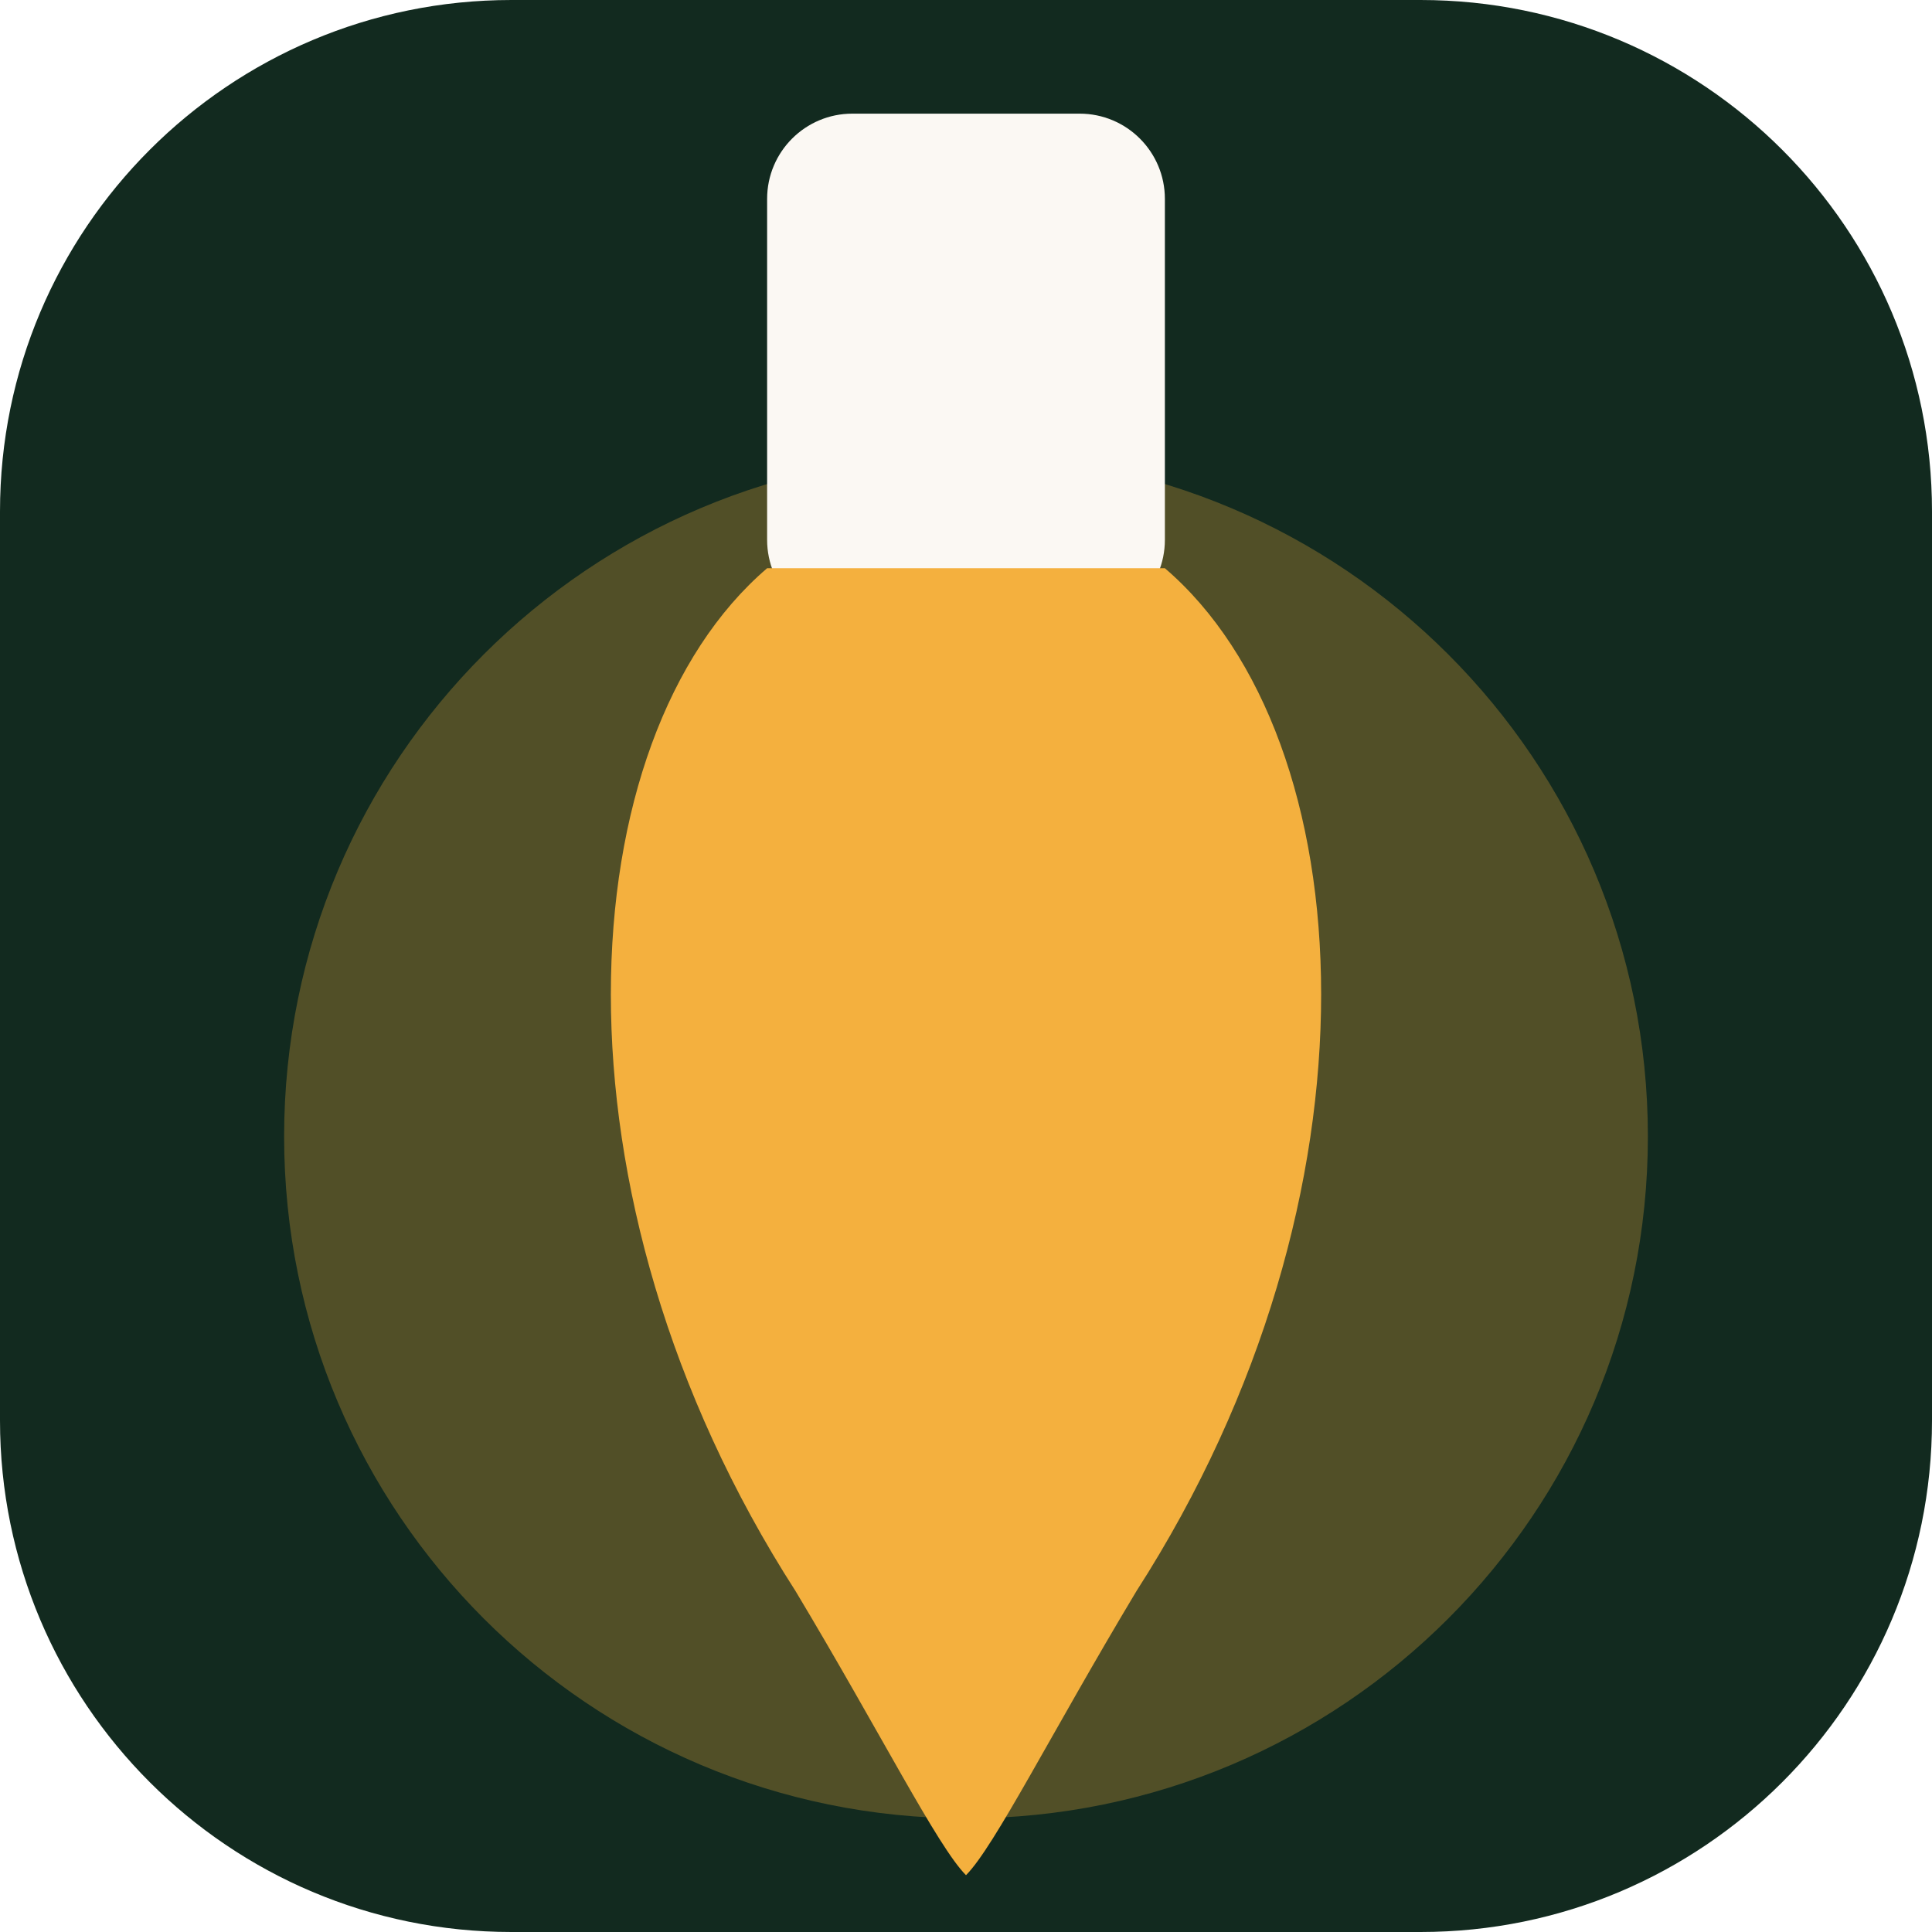
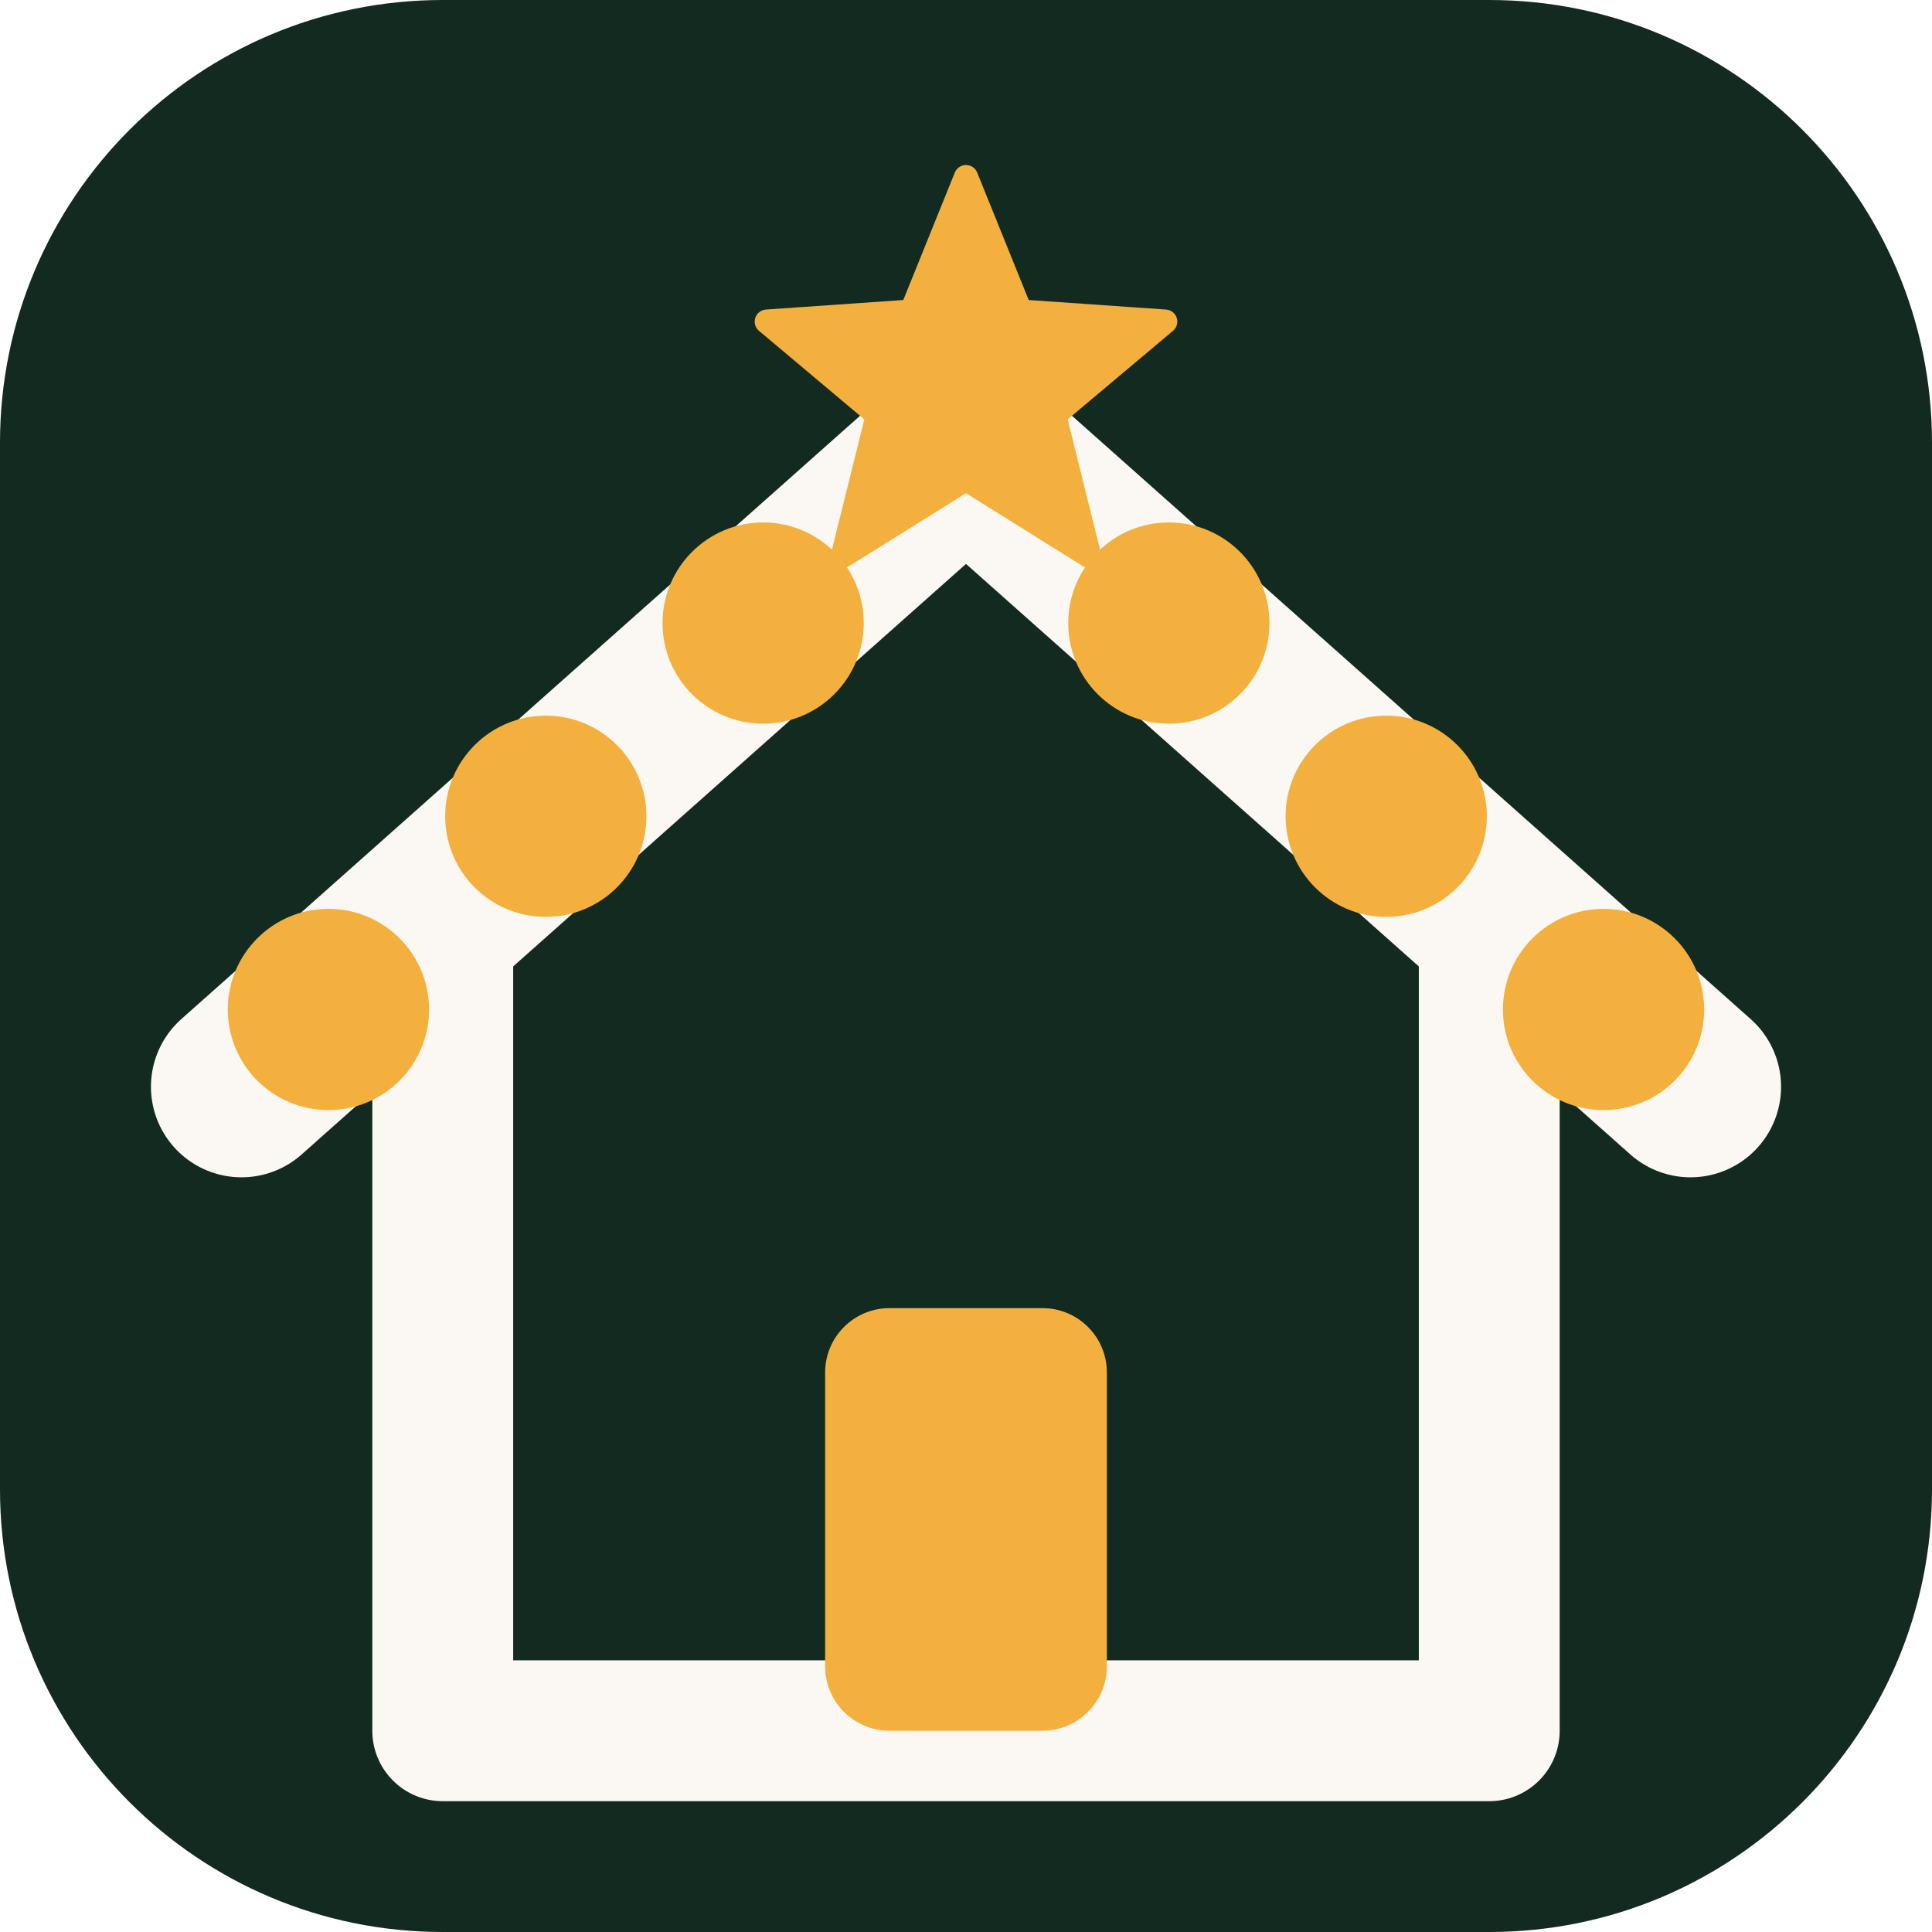
- <svg xmlns="http://www.w3.org/2000/svg" viewBox="-17 -3 34 34">
-   <rect x="-17" y="-3" width="34" height="34" rx="9" fill="#122a1f" />
-   <circle cx="0" cy="17" r="12" fill="#f4b03e" opacity="0.28" />
-   <rect x="-3.5" y="-1" width="7" height="9" rx="1.5" fill="#fbf8f3" />
-   <path d="M-3.5 7 C -7 10, -7.5 18, -3 25 C -1.5 27.5, -0.5 29.5, 0 30 C 0.5 29.5, 1.5 27.5, 3 25 C 7.5 18, 7 10, 3.5 7 Z" fill="#f4b03e" />
+ <svg xmlns="http://www.w3.org/2000/svg" viewBox="0 -2 48 48">
+   <rect x="0" y="-2" width="48" height="48" rx="11" fill="#122a1f" />
+   <path d="M11 21.5 V41 H37 V21.5" fill="none" stroke="#fbf8f3" stroke-width="3.5" stroke-linecap="round" stroke-linejoin="round" />
+   <rect x="20.5" y="30.5" width="7" height="10.5" rx="1.6" fill="#f4b03e" />
+   <path d="M6 25 L24 9 L42 25" fill="none" stroke="#fbf8f3" stroke-width="4.5" stroke-linecap="round" stroke-linejoin="round" />
+   <g fill="#f4b03e">
+     <circle cx="8.16" cy="23.08" r="2.5" />
+     <circle cx="13.56" cy="18.28" r="2.5" />
+     <circle cx="18.96" cy="13.48" r="2.5" />
+     <circle cx="29.04" cy="13.48" r="2.5" />
+     <circle cx="34.44" cy="18.28" r="2.5" />
+     <circle cx="39.84" cy="23.08" r="2.5" />
+     <path d="M24 2.4 L25.35 5.74 L28.95 5.99 L26.19 8.31 L27.06 11.81 L24 9.9 L20.94 11.81 L21.81 8.31 L19.05 5.99 L22.65 5.74 Z" stroke="#f4b03e" stroke-width="0.6" stroke-linejoin="round" />
+   </g>
</svg>
